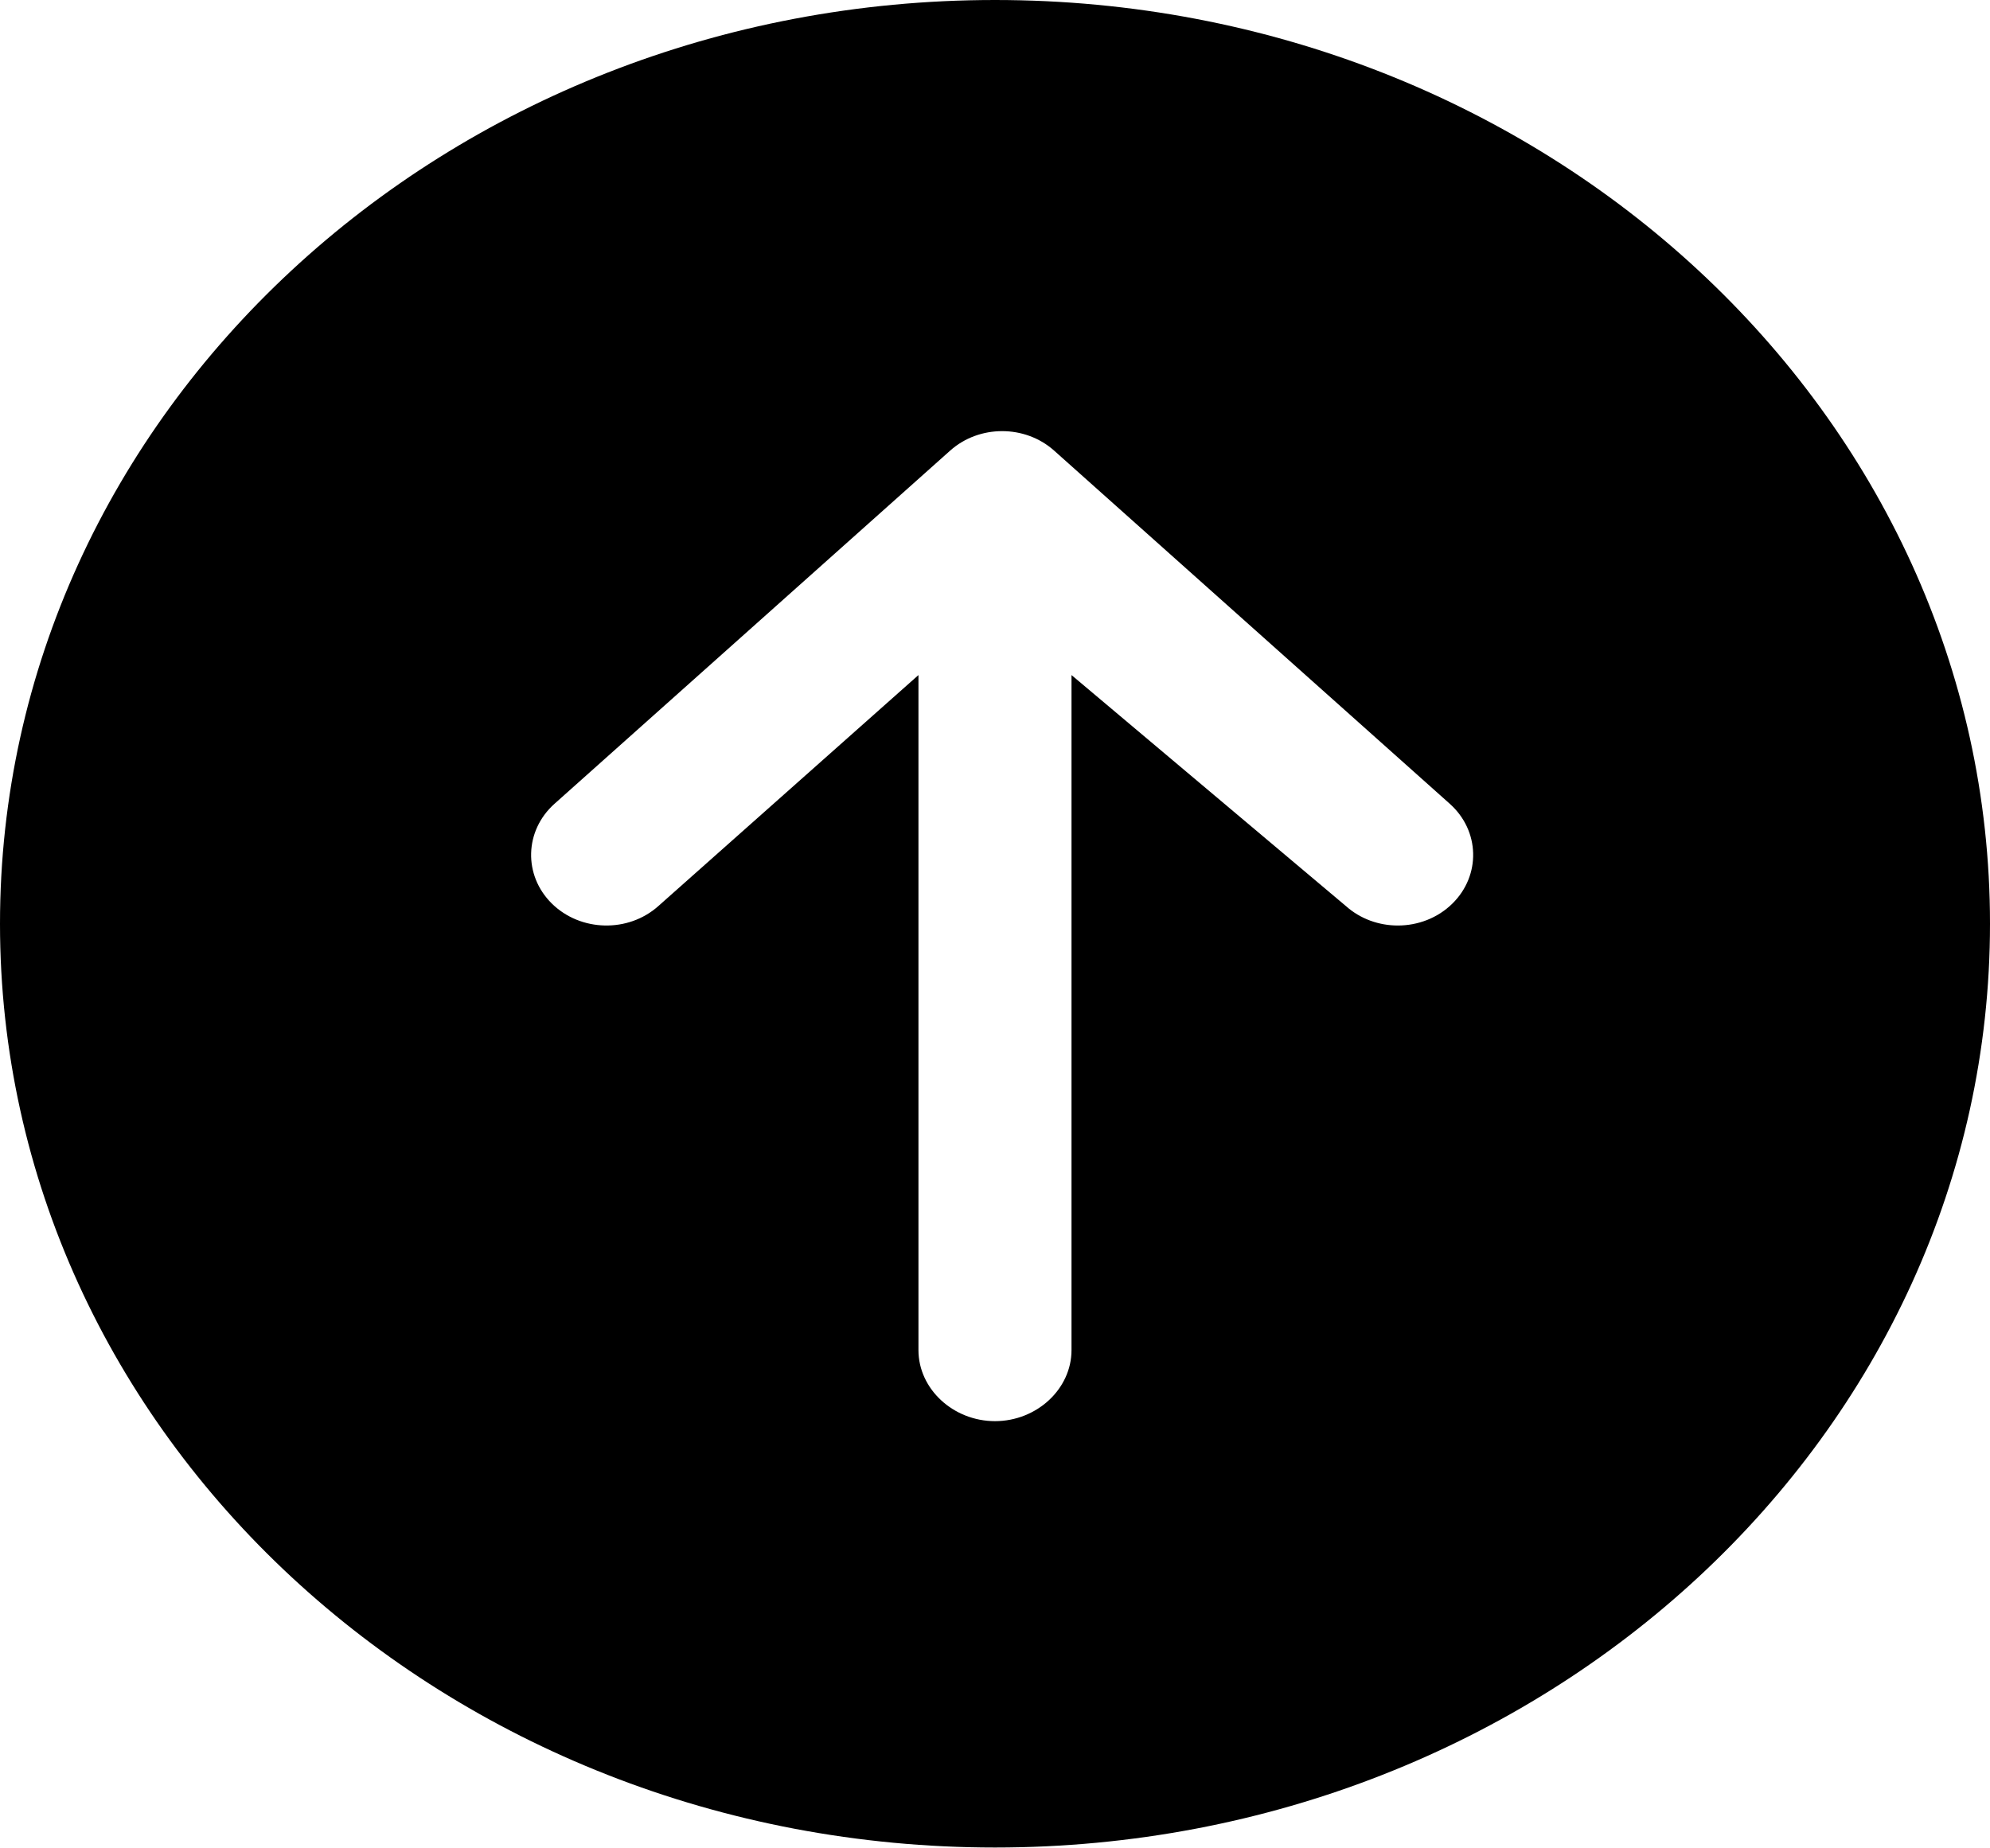
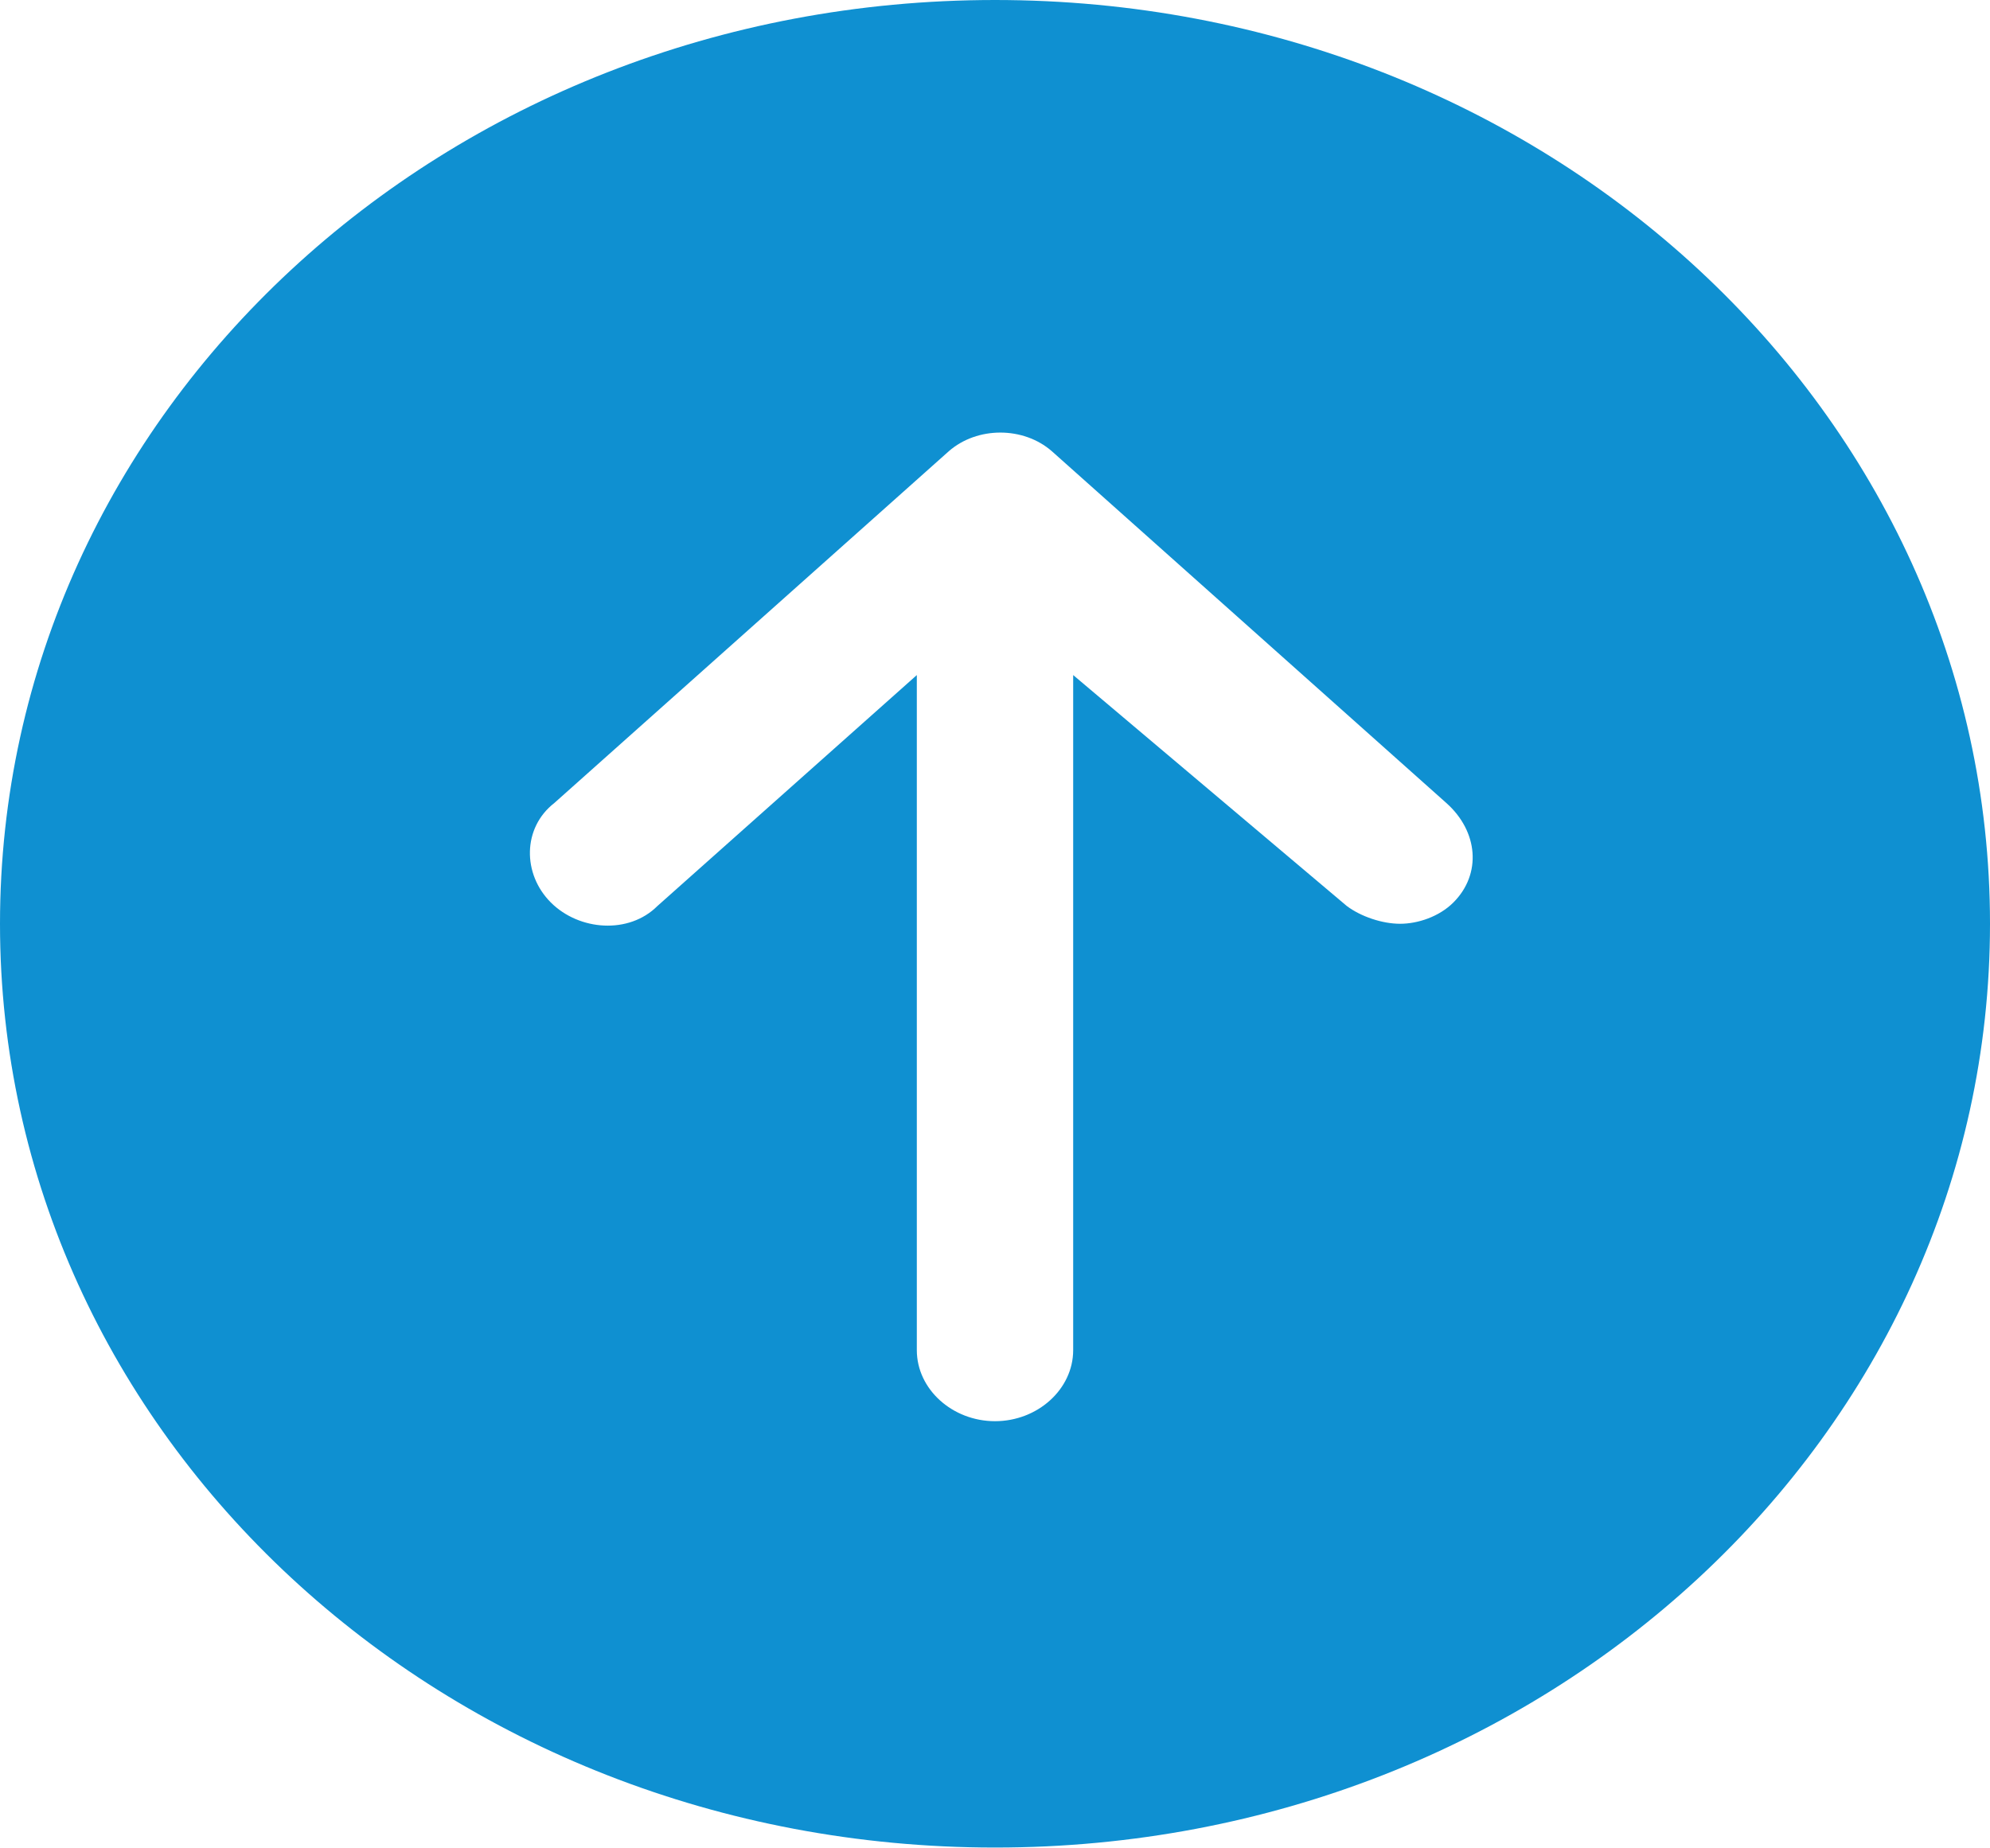
- <svg xmlns="http://www.w3.org/2000/svg" width="56px" height="52px" viewBox="0 0 56 52" version="1.1">
-   <defs />
-   <g id="Chat-wih-Jina" stroke="none" stroke-width="1" fill="none" fill-rule="evenodd" transform="translate(-659, -1257)">
-     <g id="Response" transform="translate(0, 1195)" fill="#000000">
+ <svg xmlns="http://www.w3.org/2000/svg" version="1.1" id="Layer_1" x="0px" y="0px" viewBox="0 0 56 52" style="enable-background:new 0 0 56 52;" xml:space="preserve">
+   <style type="text/css">
+ 	.st0{fill:#0F90D1;}
+ </style>
+   <g id="Chat-wih-Jina" transform="translate(-659, -1257)">
+     <g id="Response" transform="translate(0, 1195)">
      <g id="Icon:--Send">
-         <path d="M699.871,87.432 C699.455,87.842 698.896,88.049 698.336,88.049 C697.809,88.049 697.284,87.867 696.873,87.5 L689.153,81 L689.153,99.999 C689.153,101.097 688.171,101.999 687,101.999 C685.828,101.999 684.846,101.097 684.846,99.999 L684.846,81 L677.528,87.5 C676.681,88.258 675.339,88.227 674.53,87.432 C673.723,86.637 673.756,85.379 674.605,84.622 L685.739,74.682 C686.557,73.952 687.845,73.952 688.663,74.682 L699.797,84.622 C700.646,85.379 700.679,86.637 699.871,87.432 M687,62 C671.536,62 659,73.64 659,87.999 C659,102.359 671.536,113.999 687,113.999 C702.464,113.999 715,102.359 715,87.999 C715,73.64 702.464,62 687,62" />
+         <path class="st0" d="M699.9,87.4c-0.4,0.4-1,0.6-1.5,0.6c-0.5,0-1.1-0.2-1.5-0.5l-7.7-6.5v19c0,1.1-1,2-2.2,2     c-1.2,0-2.2-0.9-2.2-2V81l-7.3,6.5c-0.8,0.8-2.2,0.7-3-0.1c-0.8-0.8-0.8-2.1,0.1-2.8l11.1-9.9c0.8-0.7,2.1-0.7,2.9,0l11.1,9.9     C700.6,85.4,700.7,86.6,699.9,87.4 M687,62c-15.5,0-28,11.6-28,26c0,14.4,12.5,26,28,26s28-11.6,28-26C715,73.6,702.5,62,687,62" />
      </g>
    </g>
  </g>
</svg>
